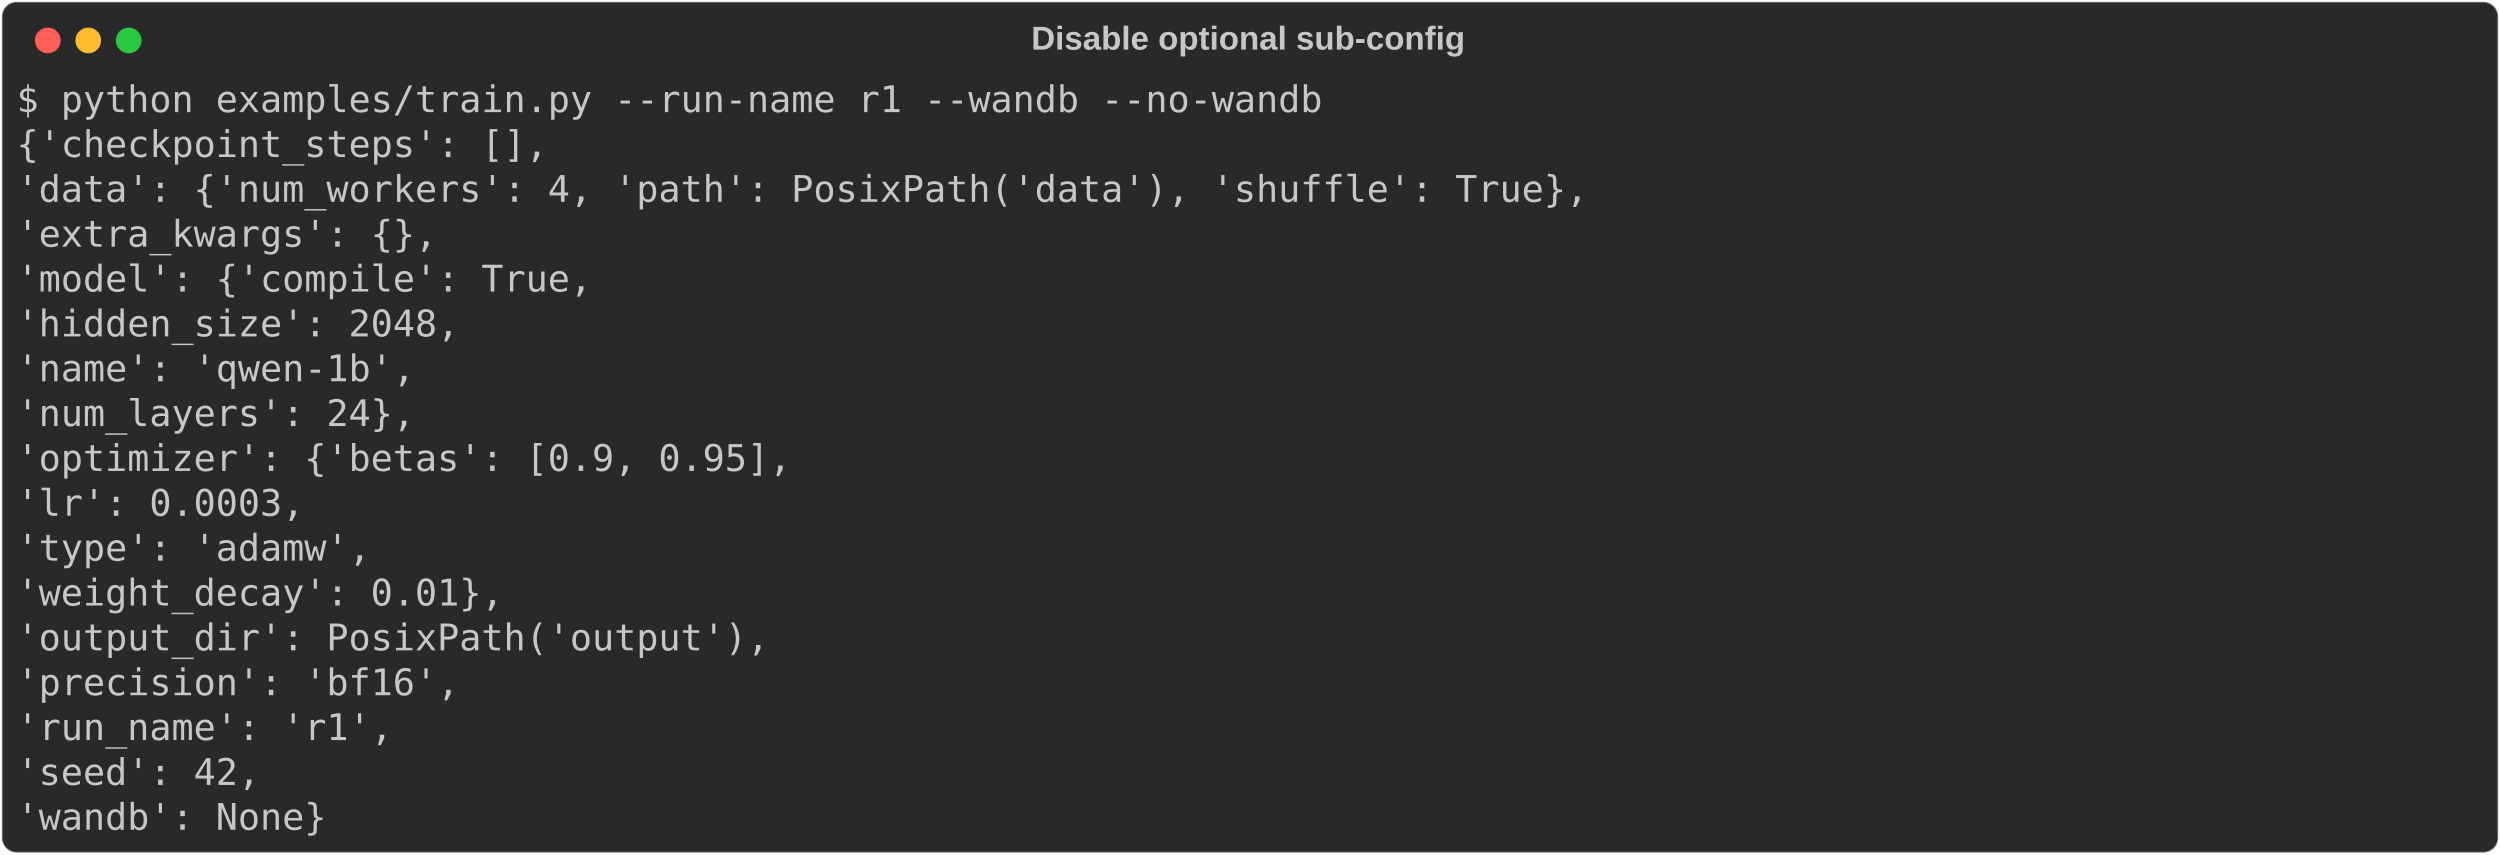
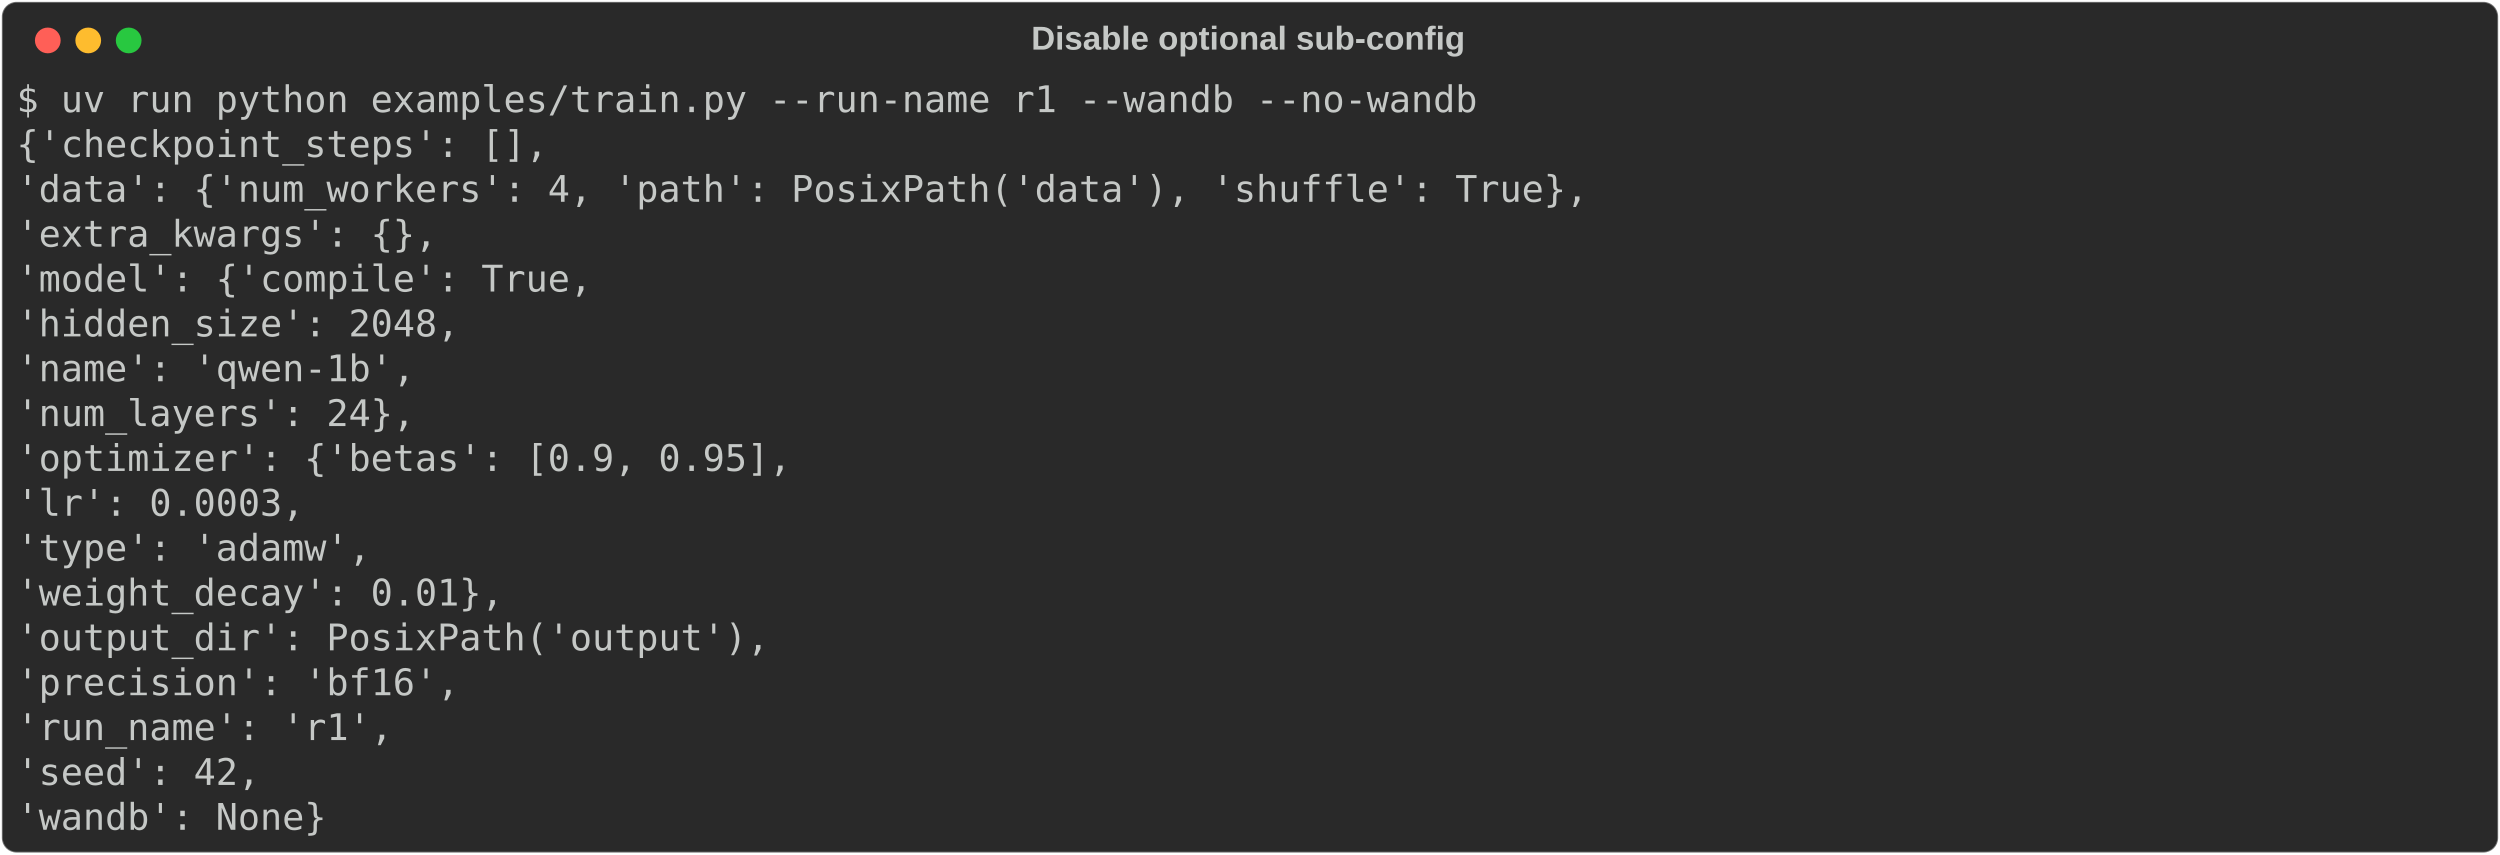
<svg xmlns="http://www.w3.org/2000/svg" class="rich-terminal" viewBox="0 0 1360 464.8">
  <style>

    @font-face {
        font-family: "Fira Code";
        src: local("FiraCode-Regular"),
                url("https://cdnjs.cloudflare.com/ajax/libs/firacode/6.2.0/woff2/FiraCode-Regular.woff2") format("woff2"),
                url("https://cdnjs.cloudflare.com/ajax/libs/firacode/6.2.0/woff/FiraCode-Regular.woff") format("woff");
        font-style: normal;
        font-weight: 400;
    }
    @font-face {
        font-family: "Fira Code";
        src: local("FiraCode-Bold"),
                url("https://cdnjs.cloudflare.com/ajax/libs/firacode/6.2.0/woff2/FiraCode-Bold.woff2") format("woff2"),
                url("https://cdnjs.cloudflare.com/ajax/libs/firacode/6.2.0/woff/FiraCode-Bold.woff") format("woff");
        font-style: bold;
        font-weight: 700;
    }

-     .terminal-1797530585-matrix {
+     .terminal-3493209689-matrix {
        font-family: Fira Code, monospace;
        font-size: 20px;
        line-height: 24.4px;
        font-variant-east-asian: full-width;
    }

-     .terminal-1797530585-title {
+     .terminal-3493209689-title {
        font-size: 18px;
        font-weight: bold;
        font-family: arial;
    }

-     .terminal-1797530585-r1 { fill: #c5c8c6 }
+     .terminal-3493209689-r1 { fill: #c5c8c6 }
    </style>
  <defs>
-     <clipPath id="terminal-1797530585-clip-terminal">
+     <clipPath id="terminal-3493209689-clip-terminal">
      <rect x="0" y="0" width="1341.0" height="413.8" />
    </clipPath>
-     <clipPath id="terminal-1797530585-line-0">
+     <clipPath id="terminal-3493209689-line-0">
      <rect x="0" y="1.5" width="1342" height="24.65" />
    </clipPath>
-     <clipPath id="terminal-1797530585-line-1">
+     <clipPath id="terminal-3493209689-line-1">
      <rect x="0" y="25.9" width="1342" height="24.65" />
    </clipPath>
-     <clipPath id="terminal-1797530585-line-2">
+     <clipPath id="terminal-3493209689-line-2">
      <rect x="0" y="50.3" width="1342" height="24.65" />
    </clipPath>
-     <clipPath id="terminal-1797530585-line-3">
+     <clipPath id="terminal-3493209689-line-3">
      <rect x="0" y="74.7" width="1342" height="24.65" />
    </clipPath>
-     <clipPath id="terminal-1797530585-line-4">
+     <clipPath id="terminal-3493209689-line-4">
      <rect x="0" y="99.1" width="1342" height="24.65" />
    </clipPath>
-     <clipPath id="terminal-1797530585-line-5">
+     <clipPath id="terminal-3493209689-line-5">
      <rect x="0" y="123.5" width="1342" height="24.65" />
    </clipPath>
-     <clipPath id="terminal-1797530585-line-6">
+     <clipPath id="terminal-3493209689-line-6">
      <rect x="0" y="147.9" width="1342" height="24.65" />
    </clipPath>
-     <clipPath id="terminal-1797530585-line-7">
+     <clipPath id="terminal-3493209689-line-7">
      <rect x="0" y="172.3" width="1342" height="24.65" />
    </clipPath>
-     <clipPath id="terminal-1797530585-line-8">
+     <clipPath id="terminal-3493209689-line-8">
      <rect x="0" y="196.7" width="1342" height="24.65" />
    </clipPath>
-     <clipPath id="terminal-1797530585-line-9">
+     <clipPath id="terminal-3493209689-line-9">
      <rect x="0" y="221.1" width="1342" height="24.65" />
    </clipPath>
-     <clipPath id="terminal-1797530585-line-10">
+     <clipPath id="terminal-3493209689-line-10">
      <rect x="0" y="245.5" width="1342" height="24.65" />
    </clipPath>
-     <clipPath id="terminal-1797530585-line-11">
+     <clipPath id="terminal-3493209689-line-11">
      <rect x="0" y="269.9" width="1342" height="24.65" />
    </clipPath>
-     <clipPath id="terminal-1797530585-line-12">
+     <clipPath id="terminal-3493209689-line-12">
      <rect x="0" y="294.3" width="1342" height="24.65" />
    </clipPath>
-     <clipPath id="terminal-1797530585-line-13">
+     <clipPath id="terminal-3493209689-line-13">
      <rect x="0" y="318.7" width="1342" height="24.65" />
    </clipPath>
-     <clipPath id="terminal-1797530585-line-14">
+     <clipPath id="terminal-3493209689-line-14">
      <rect x="0" y="343.1" width="1342" height="24.65" />
    </clipPath>
-     <clipPath id="terminal-1797530585-line-15">
+     <clipPath id="terminal-3493209689-line-15">
      <rect x="0" y="367.5" width="1342" height="24.65" />
    </clipPath>
  </defs>
  <rect fill="#292929" stroke="rgba(255,255,255,0.35)" stroke-width="1" x="1" y="1" width="1358" height="462.8" rx="8" />
-   <text class="terminal-1797530585-title" fill="#c5c8c6" text-anchor="middle" x="679" y="27">Disable optional sub-config</text>
+   <text class="terminal-3493209689-title" fill="#c5c8c6" text-anchor="middle" x="679" y="27">Disable optional sub-config</text>
  <g transform="translate(26,22)">
    <circle cx="0" cy="0" r="7" fill="#ff5f57" />
    <circle cx="22" cy="0" r="7" fill="#febc2e" />
    <circle cx="44" cy="0" r="7" fill="#28c840" />
  </g>
-   <g transform="translate(9, 41)" clip-path="url(#terminal-1797530585-clip-terminal)">
-     <g class="terminal-1797530585-matrix">
-       <text class="terminal-1797530585-r1" x="0" y="20" textLength="719.8" clip-path="url(#terminal-1797530585-line-0)">$ python examples/train.py --run-name r1 --wandb --no-wandb</text>
-       <text class="terminal-1797530585-r1" x="1342" y="20" textLength="12.2" clip-path="url(#terminal-1797530585-line-0)">
+   <g transform="translate(9, 41)" clip-path="url(#terminal-3493209689-clip-terminal)">
+     <g class="terminal-3493209689-matrix">
+       <text class="terminal-3493209689-r1" x="0" y="20" textLength="805.2" clip-path="url(#terminal-3493209689-line-0)">$ uv run python examples/train.py --run-name r1 --wandb --no-wandb</text>
+       <text class="terminal-3493209689-r1" x="1342" y="20" textLength="12.2" clip-path="url(#terminal-3493209689-line-0)">
</text>
-       <text class="terminal-1797530585-r1" x="0" y="44.4" textLength="292.8" clip-path="url(#terminal-1797530585-line-1)">{'checkpoint_steps': [],</text>
-       <text class="terminal-1797530585-r1" x="1342" y="44.4" textLength="12.2" clip-path="url(#terminal-1797530585-line-1)">
+       <text class="terminal-3493209689-r1" x="0" y="44.4" textLength="292.8" clip-path="url(#terminal-3493209689-line-1)">{'checkpoint_steps': [],</text>
+       <text class="terminal-3493209689-r1" x="1342" y="44.4" textLength="12.2" clip-path="url(#terminal-3493209689-line-1)">
</text>
-       <text class="terminal-1797530585-r1" x="0" y="68.8" textLength="878.4" clip-path="url(#terminal-1797530585-line-2)"> 'data': {'num_workers': 4, 'path': PosixPath('data'), 'shuffle': True},</text>
-       <text class="terminal-1797530585-r1" x="1342" y="68.8" textLength="12.2" clip-path="url(#terminal-1797530585-line-2)">
+       <text class="terminal-3493209689-r1" x="0" y="68.8" textLength="878.4" clip-path="url(#terminal-3493209689-line-2)"> 'data': {'num_workers': 4, 'path': PosixPath('data'), 'shuffle': True},</text>
+       <text class="terminal-3493209689-r1" x="1342" y="68.8" textLength="12.2" clip-path="url(#terminal-3493209689-line-2)">
</text>
-       <text class="terminal-1797530585-r1" x="0" y="93.2" textLength="244" clip-path="url(#terminal-1797530585-line-3)"> 'extra_kwargs': {},</text>
-       <text class="terminal-1797530585-r1" x="1342" y="93.2" textLength="12.2" clip-path="url(#terminal-1797530585-line-3)">
+       <text class="terminal-3493209689-r1" x="0" y="93.2" textLength="244" clip-path="url(#terminal-3493209689-line-3)"> 'extra_kwargs': {},</text>
+       <text class="terminal-3493209689-r1" x="1342" y="93.2" textLength="12.2" clip-path="url(#terminal-3493209689-line-3)">
</text>
-       <text class="terminal-1797530585-r1" x="0" y="117.6" textLength="329.4" clip-path="url(#terminal-1797530585-line-4)"> 'model': {'compile': True,</text>
-       <text class="terminal-1797530585-r1" x="1342" y="117.6" textLength="12.2" clip-path="url(#terminal-1797530585-line-4)">
+       <text class="terminal-3493209689-r1" x="0" y="117.6" textLength="329.4" clip-path="url(#terminal-3493209689-line-4)"> 'model': {'compile': True,</text>
+       <text class="terminal-3493209689-r1" x="1342" y="117.6" textLength="12.2" clip-path="url(#terminal-3493209689-line-4)">
</text>
-       <text class="terminal-1797530585-r1" x="0" y="142" textLength="378.2" clip-path="url(#terminal-1797530585-line-5)">           'hidden_size': 2048,</text>
-       <text class="terminal-1797530585-r1" x="1342" y="142" textLength="12.2" clip-path="url(#terminal-1797530585-line-5)">
+       <text class="terminal-3493209689-r1" x="0" y="142" textLength="378.2" clip-path="url(#terminal-3493209689-line-5)">           'hidden_size': 2048,</text>
+       <text class="terminal-3493209689-r1" x="1342" y="142" textLength="12.2" clip-path="url(#terminal-3493209689-line-5)">
</text>
-       <text class="terminal-1797530585-r1" x="0" y="166.4" textLength="353.8" clip-path="url(#terminal-1797530585-line-6)">           'name': 'qwen-1b',</text>
-       <text class="terminal-1797530585-r1" x="1342" y="166.4" textLength="12.2" clip-path="url(#terminal-1797530585-line-6)">
+       <text class="terminal-3493209689-r1" x="0" y="166.4" textLength="353.8" clip-path="url(#terminal-3493209689-line-6)">           'name': 'qwen-1b',</text>
+       <text class="terminal-3493209689-r1" x="1342" y="166.4" textLength="12.2" clip-path="url(#terminal-3493209689-line-6)">
</text>
-       <text class="terminal-1797530585-r1" x="0" y="190.8" textLength="353.8" clip-path="url(#terminal-1797530585-line-7)">           'num_layers': 24},</text>
-       <text class="terminal-1797530585-r1" x="1342" y="190.8" textLength="12.2" clip-path="url(#terminal-1797530585-line-7)">
+       <text class="terminal-3493209689-r1" x="0" y="190.8" textLength="353.8" clip-path="url(#terminal-3493209689-line-7)">           'num_layers': 24},</text>
+       <text class="terminal-3493209689-r1" x="1342" y="190.8" textLength="12.2" clip-path="url(#terminal-3493209689-line-7)">
</text>
-       <text class="terminal-1797530585-r1" x="0" y="215.2" textLength="439.2" clip-path="url(#terminal-1797530585-line-8)"> 'optimizer': {'betas': [0.9, 0.95],</text>
-       <text class="terminal-1797530585-r1" x="1342" y="215.2" textLength="12.2" clip-path="url(#terminal-1797530585-line-8)">
+       <text class="terminal-3493209689-r1" x="0" y="215.2" textLength="439.2" clip-path="url(#terminal-3493209689-line-8)"> 'optimizer': {'betas': [0.9, 0.95],</text>
+       <text class="terminal-3493209689-r1" x="1342" y="215.2" textLength="12.2" clip-path="url(#terminal-3493209689-line-8)">
</text>
-       <text class="terminal-1797530585-r1" x="0" y="239.6" textLength="341.6" clip-path="url(#terminal-1797530585-line-9)">               'lr': 0.0003,</text>
-       <text class="terminal-1797530585-r1" x="1342" y="239.6" textLength="12.2" clip-path="url(#terminal-1797530585-line-9)">
+       <text class="terminal-3493209689-r1" x="0" y="239.6" textLength="341.6" clip-path="url(#terminal-3493209689-line-9)">               'lr': 0.0003,</text>
+       <text class="terminal-3493209689-r1" x="1342" y="239.6" textLength="12.2" clip-path="url(#terminal-3493209689-line-9)">
</text>
-       <text class="terminal-1797530585-r1" x="0" y="264" textLength="378.2" clip-path="url(#terminal-1797530585-line-10)">               'type': 'adamw',</text>
-       <text class="terminal-1797530585-r1" x="1342" y="264" textLength="12.2" clip-path="url(#terminal-1797530585-line-10)">
+       <text class="terminal-3493209689-r1" x="0" y="264" textLength="378.2" clip-path="url(#terminal-3493209689-line-10)">               'type': 'adamw',</text>
+       <text class="terminal-3493209689-r1" x="1342" y="264" textLength="12.2" clip-path="url(#terminal-3493209689-line-10)">
</text>
-       <text class="terminal-1797530585-r1" x="0" y="288.4" textLength="451.4" clip-path="url(#terminal-1797530585-line-11)">               'weight_decay': 0.01},</text>
-       <text class="terminal-1797530585-r1" x="1342" y="288.4" textLength="12.2" clip-path="url(#terminal-1797530585-line-11)">
+       <text class="terminal-3493209689-r1" x="0" y="288.4" textLength="451.4" clip-path="url(#terminal-3493209689-line-11)">               'weight_decay': 0.01},</text>
+       <text class="terminal-3493209689-r1" x="1342" y="288.4" textLength="12.2" clip-path="url(#terminal-3493209689-line-11)">
</text>
-       <text class="terminal-1797530585-r1" x="0" y="312.8" textLength="427" clip-path="url(#terminal-1797530585-line-12)"> 'output_dir': PosixPath('output'),</text>
-       <text class="terminal-1797530585-r1" x="1342" y="312.8" textLength="12.2" clip-path="url(#terminal-1797530585-line-12)">
+       <text class="terminal-3493209689-r1" x="0" y="312.8" textLength="427" clip-path="url(#terminal-3493209689-line-12)"> 'output_dir': PosixPath('output'),</text>
+       <text class="terminal-3493209689-r1" x="1342" y="312.8" textLength="12.2" clip-path="url(#terminal-3493209689-line-12)">
</text>
-       <text class="terminal-1797530585-r1" x="0" y="337.2" textLength="256.2" clip-path="url(#terminal-1797530585-line-13)"> 'precision': 'bf16',</text>
-       <text class="terminal-1797530585-r1" x="1342" y="337.2" textLength="12.2" clip-path="url(#terminal-1797530585-line-13)">
+       <text class="terminal-3493209689-r1" x="0" y="337.2" textLength="256.2" clip-path="url(#terminal-3493209689-line-13)"> 'precision': 'bf16',</text>
+       <text class="terminal-3493209689-r1" x="1342" y="337.2" textLength="12.2" clip-path="url(#terminal-3493209689-line-13)">
</text>
-       <text class="terminal-1797530585-r1" x="0" y="361.6" textLength="219.6" clip-path="url(#terminal-1797530585-line-14)"> 'run_name': 'r1',</text>
-       <text class="terminal-1797530585-r1" x="1342" y="361.6" textLength="12.2" clip-path="url(#terminal-1797530585-line-14)">
+       <text class="terminal-3493209689-r1" x="0" y="361.6" textLength="219.6" clip-path="url(#terminal-3493209689-line-14)"> 'run_name': 'r1',</text>
+       <text class="terminal-3493209689-r1" x="1342" y="361.6" textLength="12.2" clip-path="url(#terminal-3493209689-line-14)">
</text>
-       <text class="terminal-1797530585-r1" x="0" y="386" textLength="146.4" clip-path="url(#terminal-1797530585-line-15)"> 'seed': 42,</text>
-       <text class="terminal-1797530585-r1" x="1342" y="386" textLength="12.2" clip-path="url(#terminal-1797530585-line-15)">
+       <text class="terminal-3493209689-r1" x="0" y="386" textLength="146.4" clip-path="url(#terminal-3493209689-line-15)"> 'seed': 42,</text>
+       <text class="terminal-3493209689-r1" x="1342" y="386" textLength="12.2" clip-path="url(#terminal-3493209689-line-15)">
</text>
-       <text class="terminal-1797530585-r1" x="0" y="410.4" textLength="183" clip-path="url(#terminal-1797530585-line-16)"> 'wandb': None}</text>
-       <text class="terminal-1797530585-r1" x="1342" y="410.4" textLength="12.2" clip-path="url(#terminal-1797530585-line-16)">
+       <text class="terminal-3493209689-r1" x="0" y="410.4" textLength="183" clip-path="url(#terminal-3493209689-line-16)"> 'wandb': None}</text>
+       <text class="terminal-3493209689-r1" x="1342" y="410.4" textLength="12.2" clip-path="url(#terminal-3493209689-line-16)">
</text>
    </g>
  </g>
</svg>
